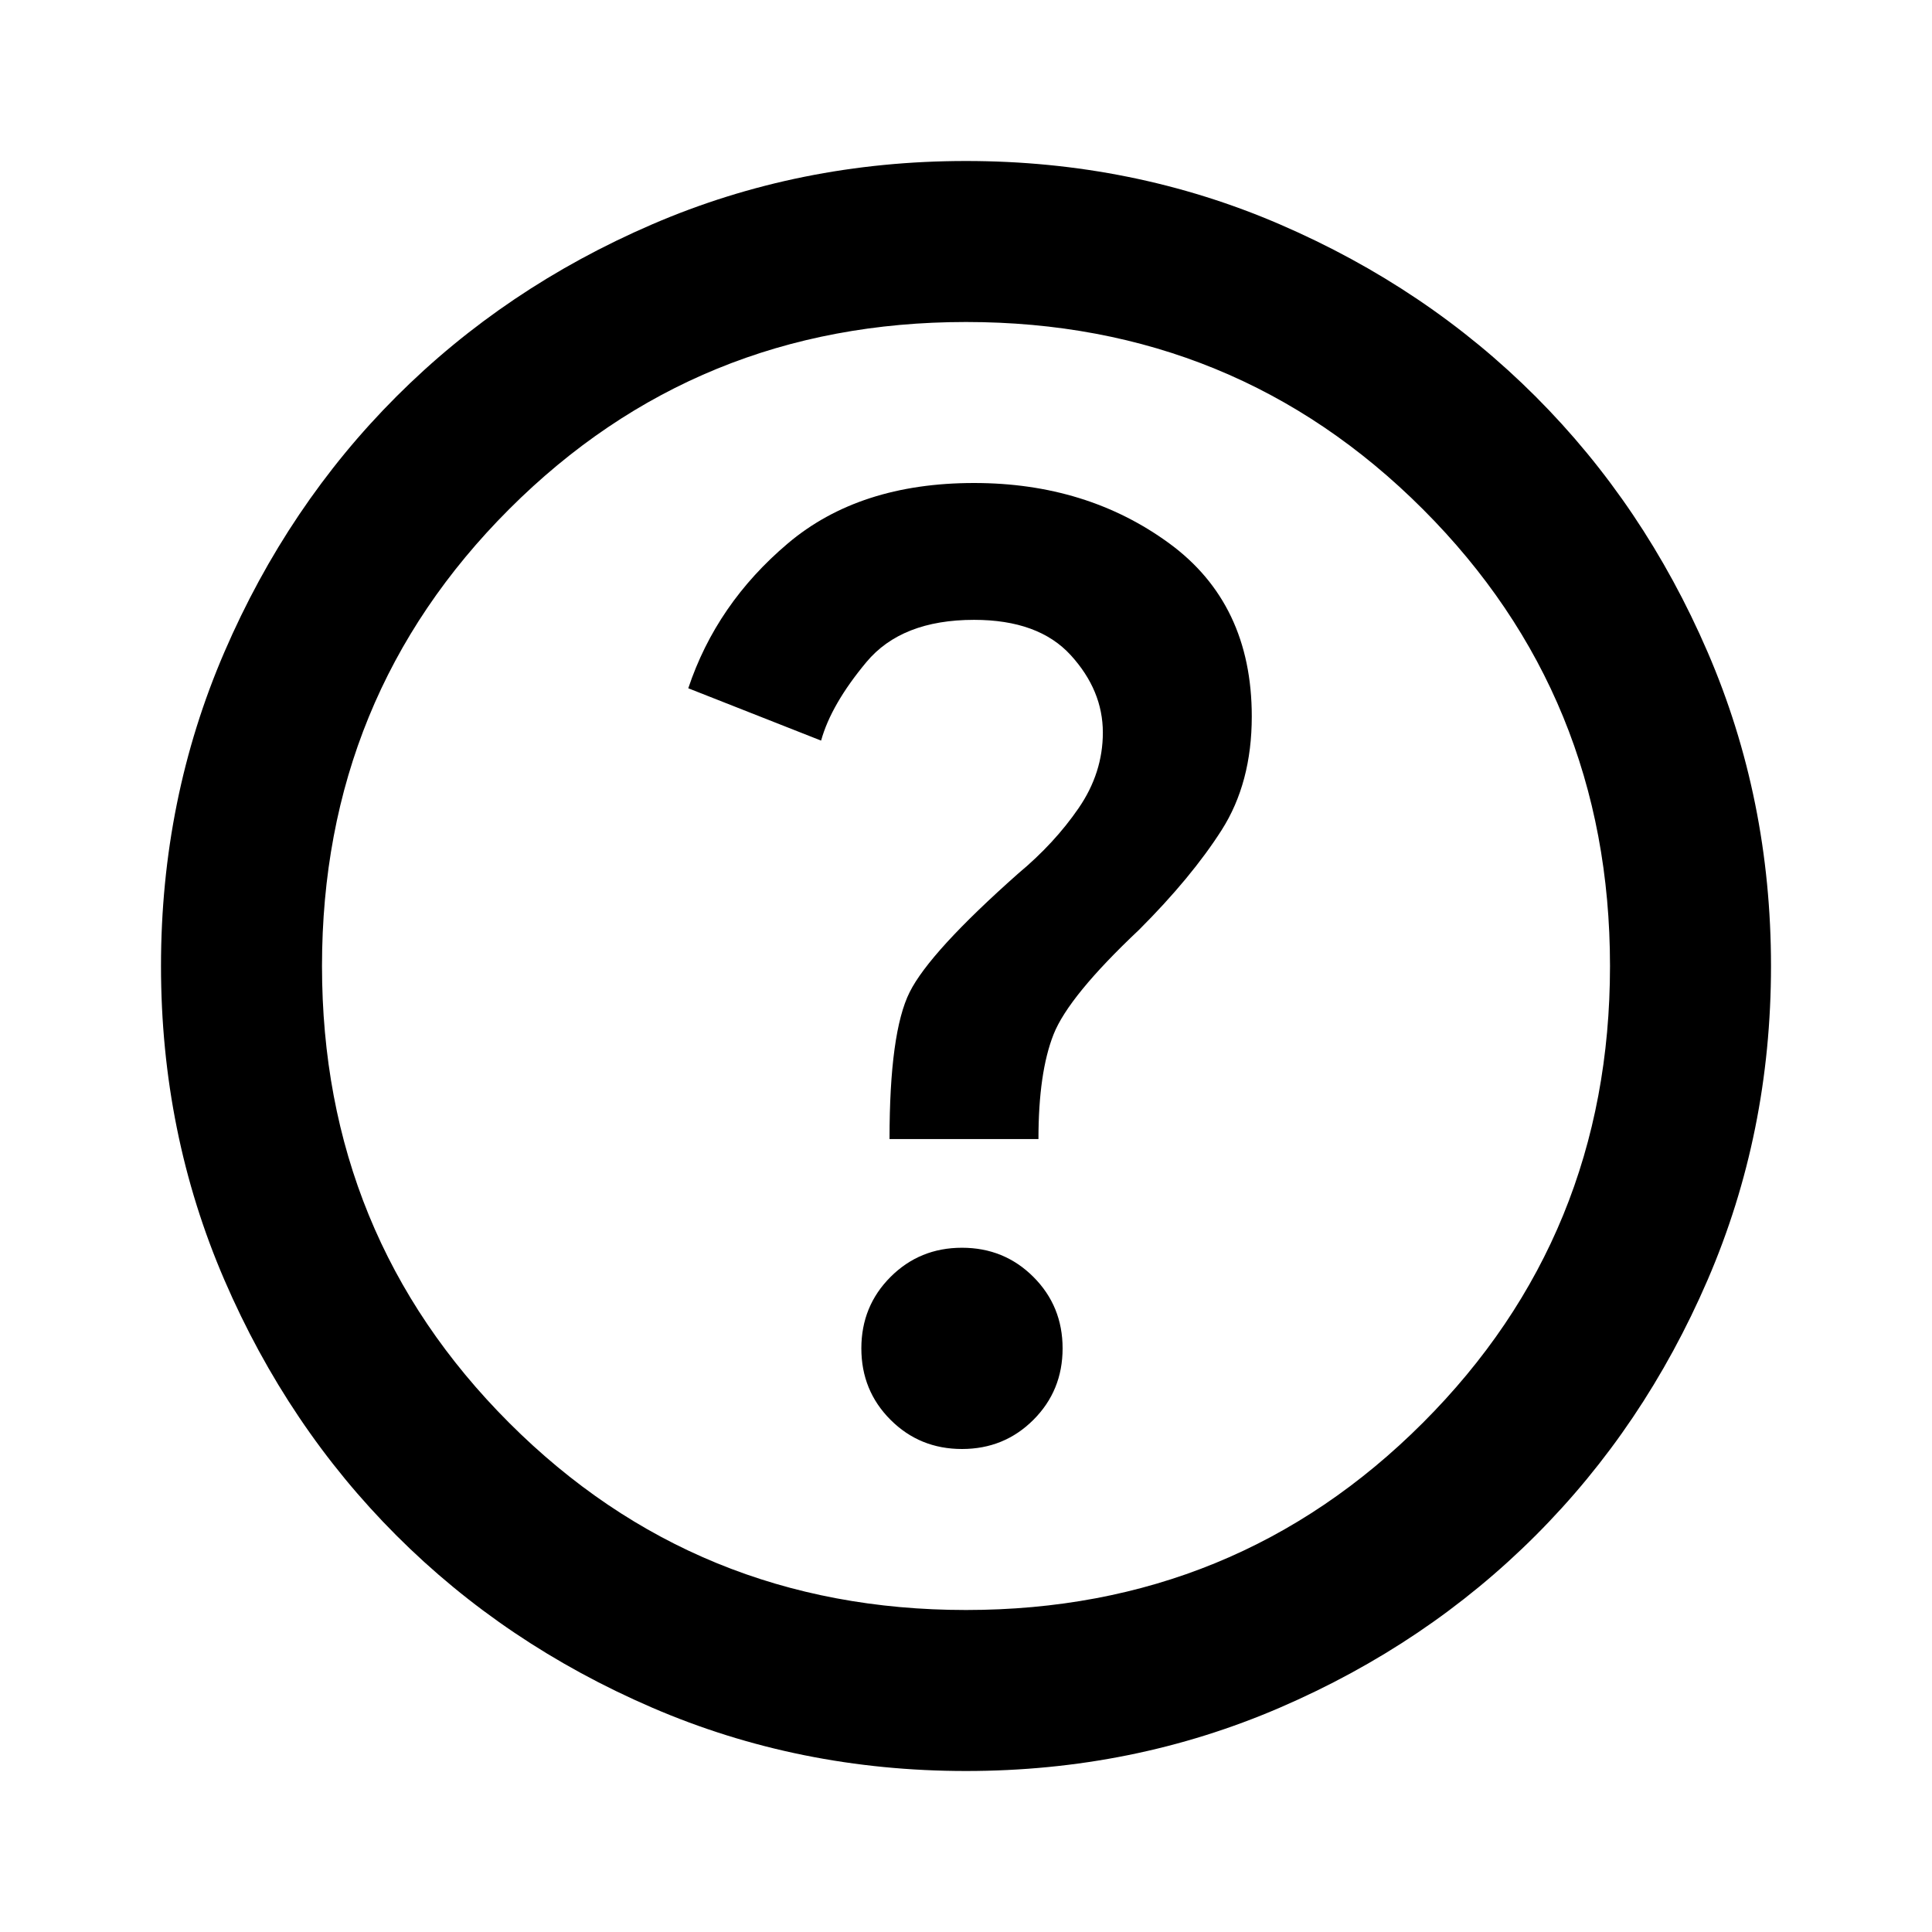
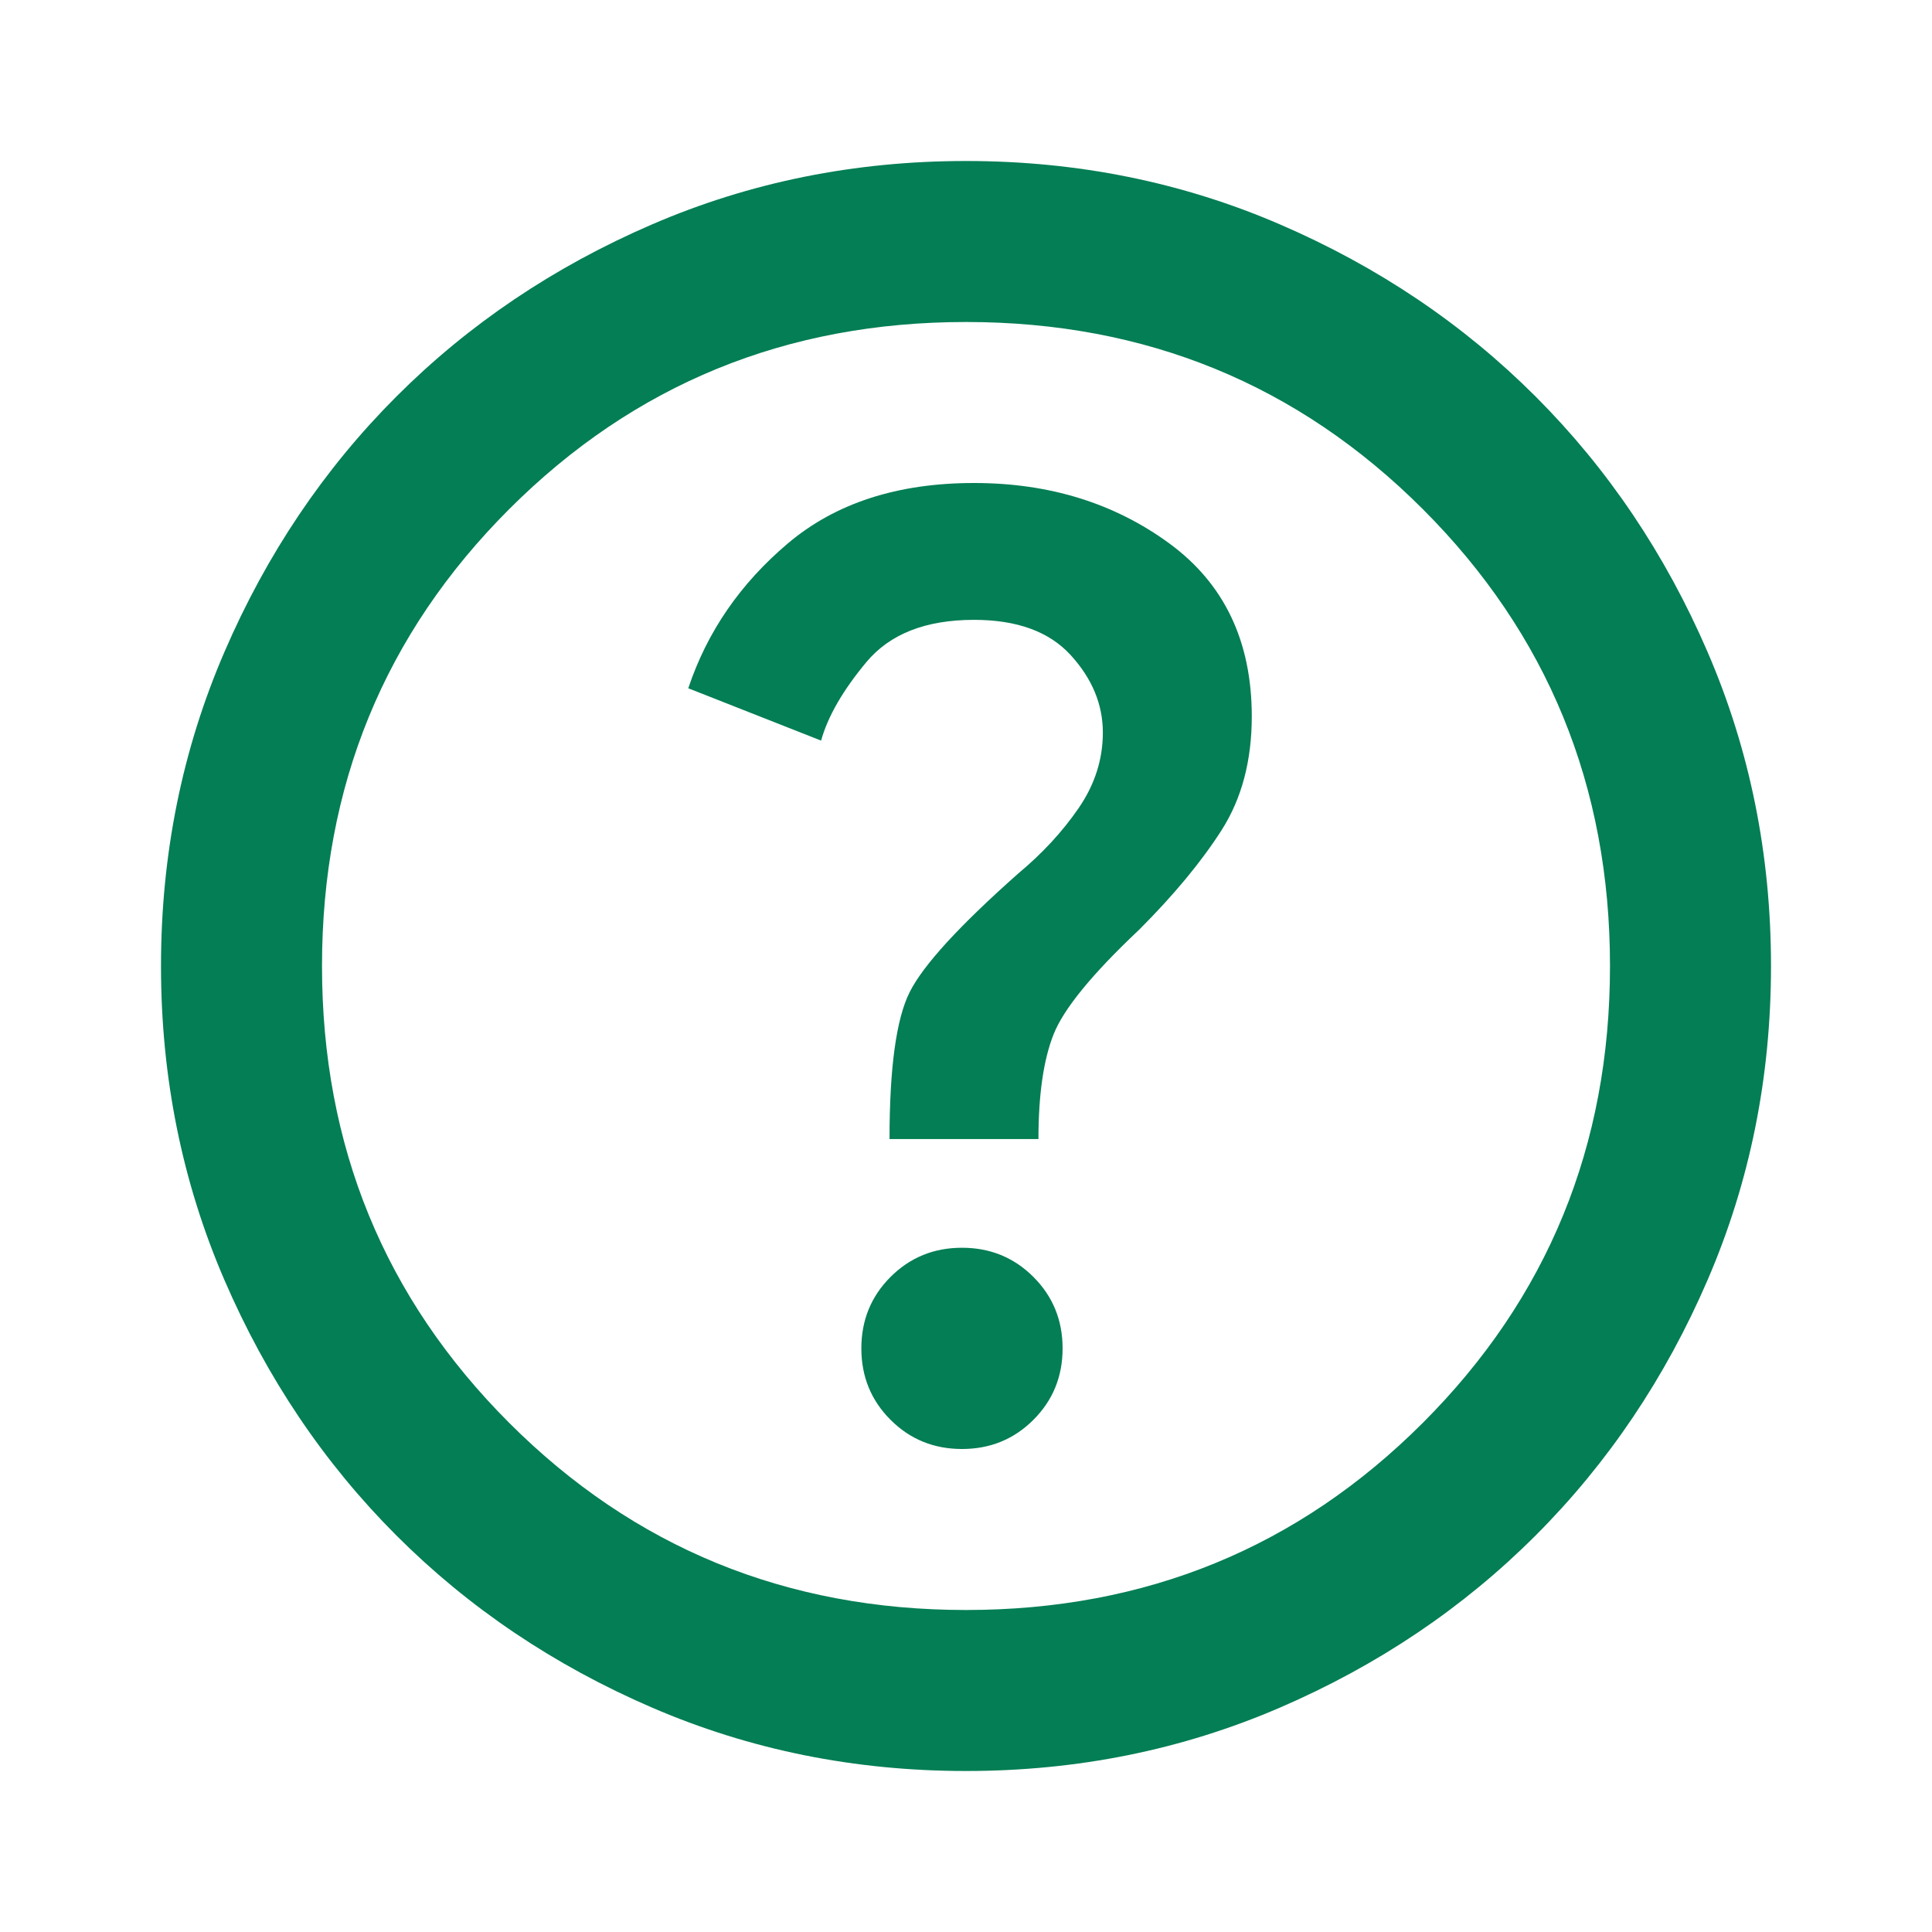
- <svg xmlns="http://www.w3.org/2000/svg" height="24px" viewBox="0 -960 960 960" width="24px" fill="#000000">
+ <svg xmlns="http://www.w3.org/2000/svg" height="24px" viewBox="0 -960 960 960" width="24px" fill="#047e54">
  <path d="M478-240q21 0 35.5-14.5T528-290q0-21-14.5-35.5T478-340q-21 0-35.5 14.5T428-290q0 21 14.5 35.5T478-240Zm-36-154h74q0-33 7.5-52t42.5-52q26-26 41-49.5t15-56.5q0-56-41-86t-97-30q-57 0-92.5 30T342-618l66 26q5-18 22.5-39t53.5-21q32 0 48 17.5t16 38.5q0 20-12 37.5T506-526q-44 39-54 59t-10 73Zm38 314q-83 0-156-31.5T197-197q-54-54-85.5-127T80-480q0-83 31.5-156T197-763q54-54 127-85.5T480-880q83 0 156 31.5T763-763q54 54 85.5 127T880-480q0 83-31.5 156T763-197q-54 54-127 85.5T480-80Zm0-80q134 0 227-93t93-227q0-134-93-227t-227-93q-134 0-227 93t-93 227q0 134 93 227t227 93Zm0-320Z" />
</svg>
